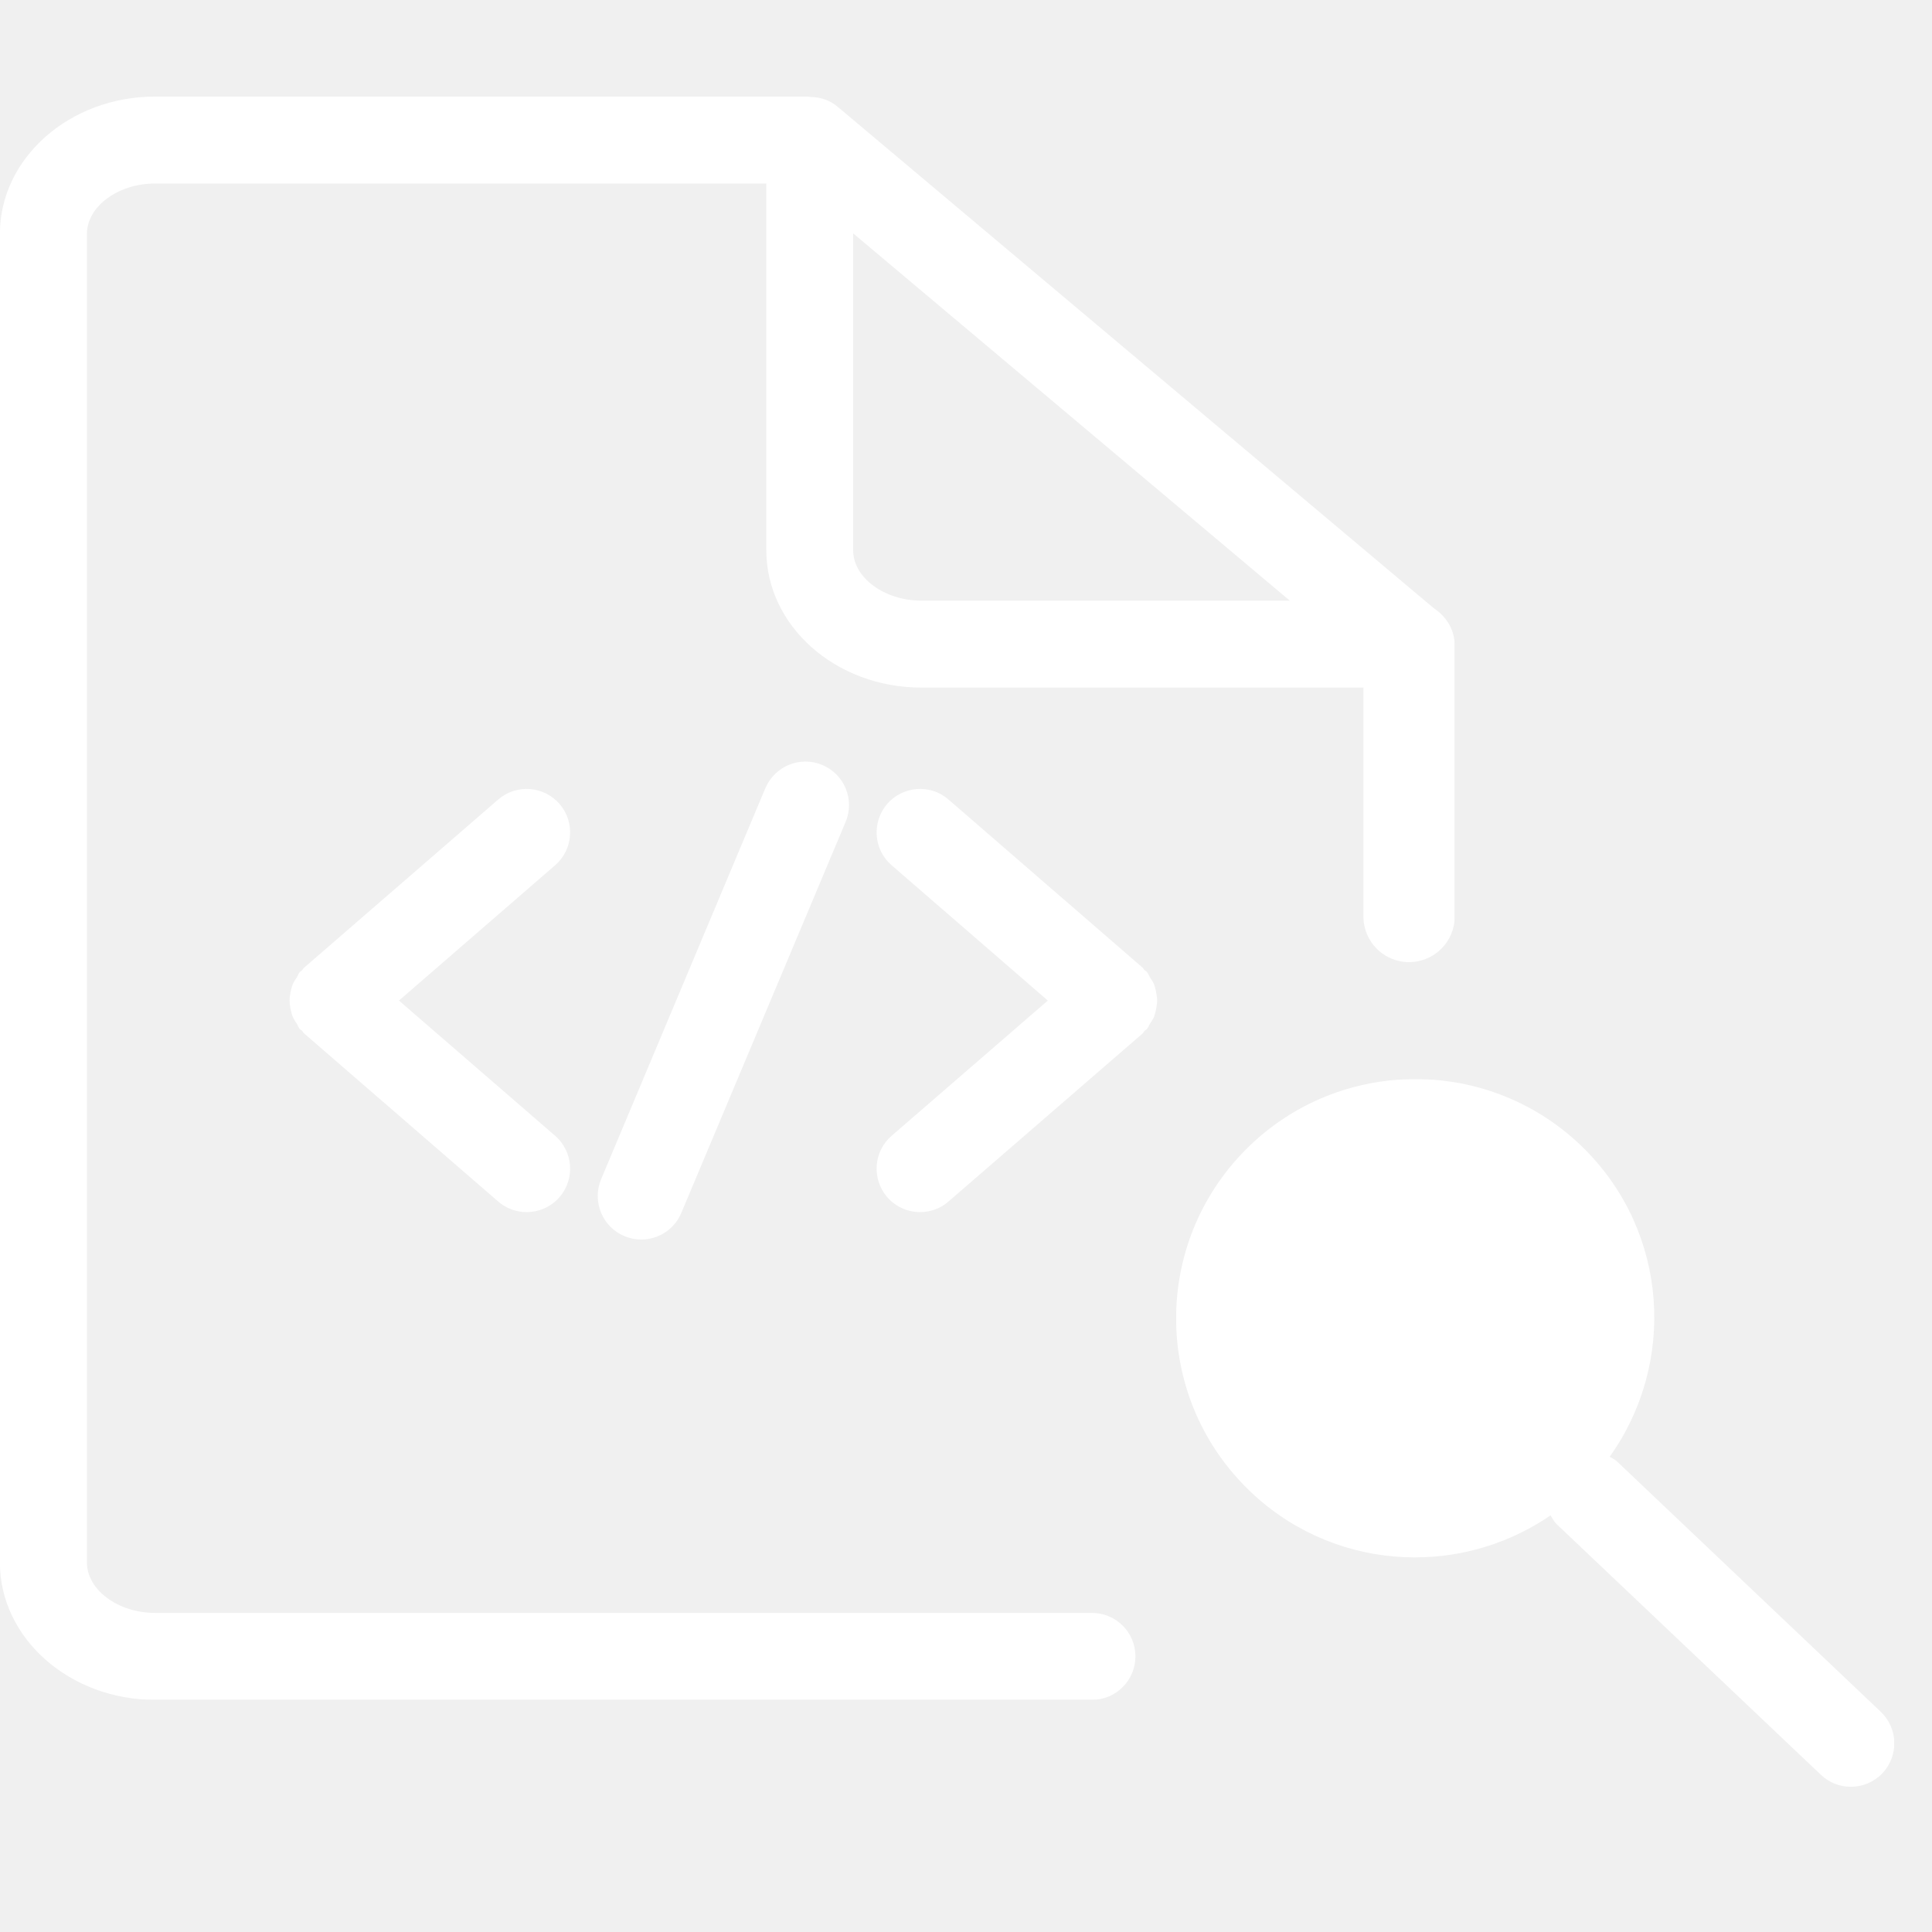
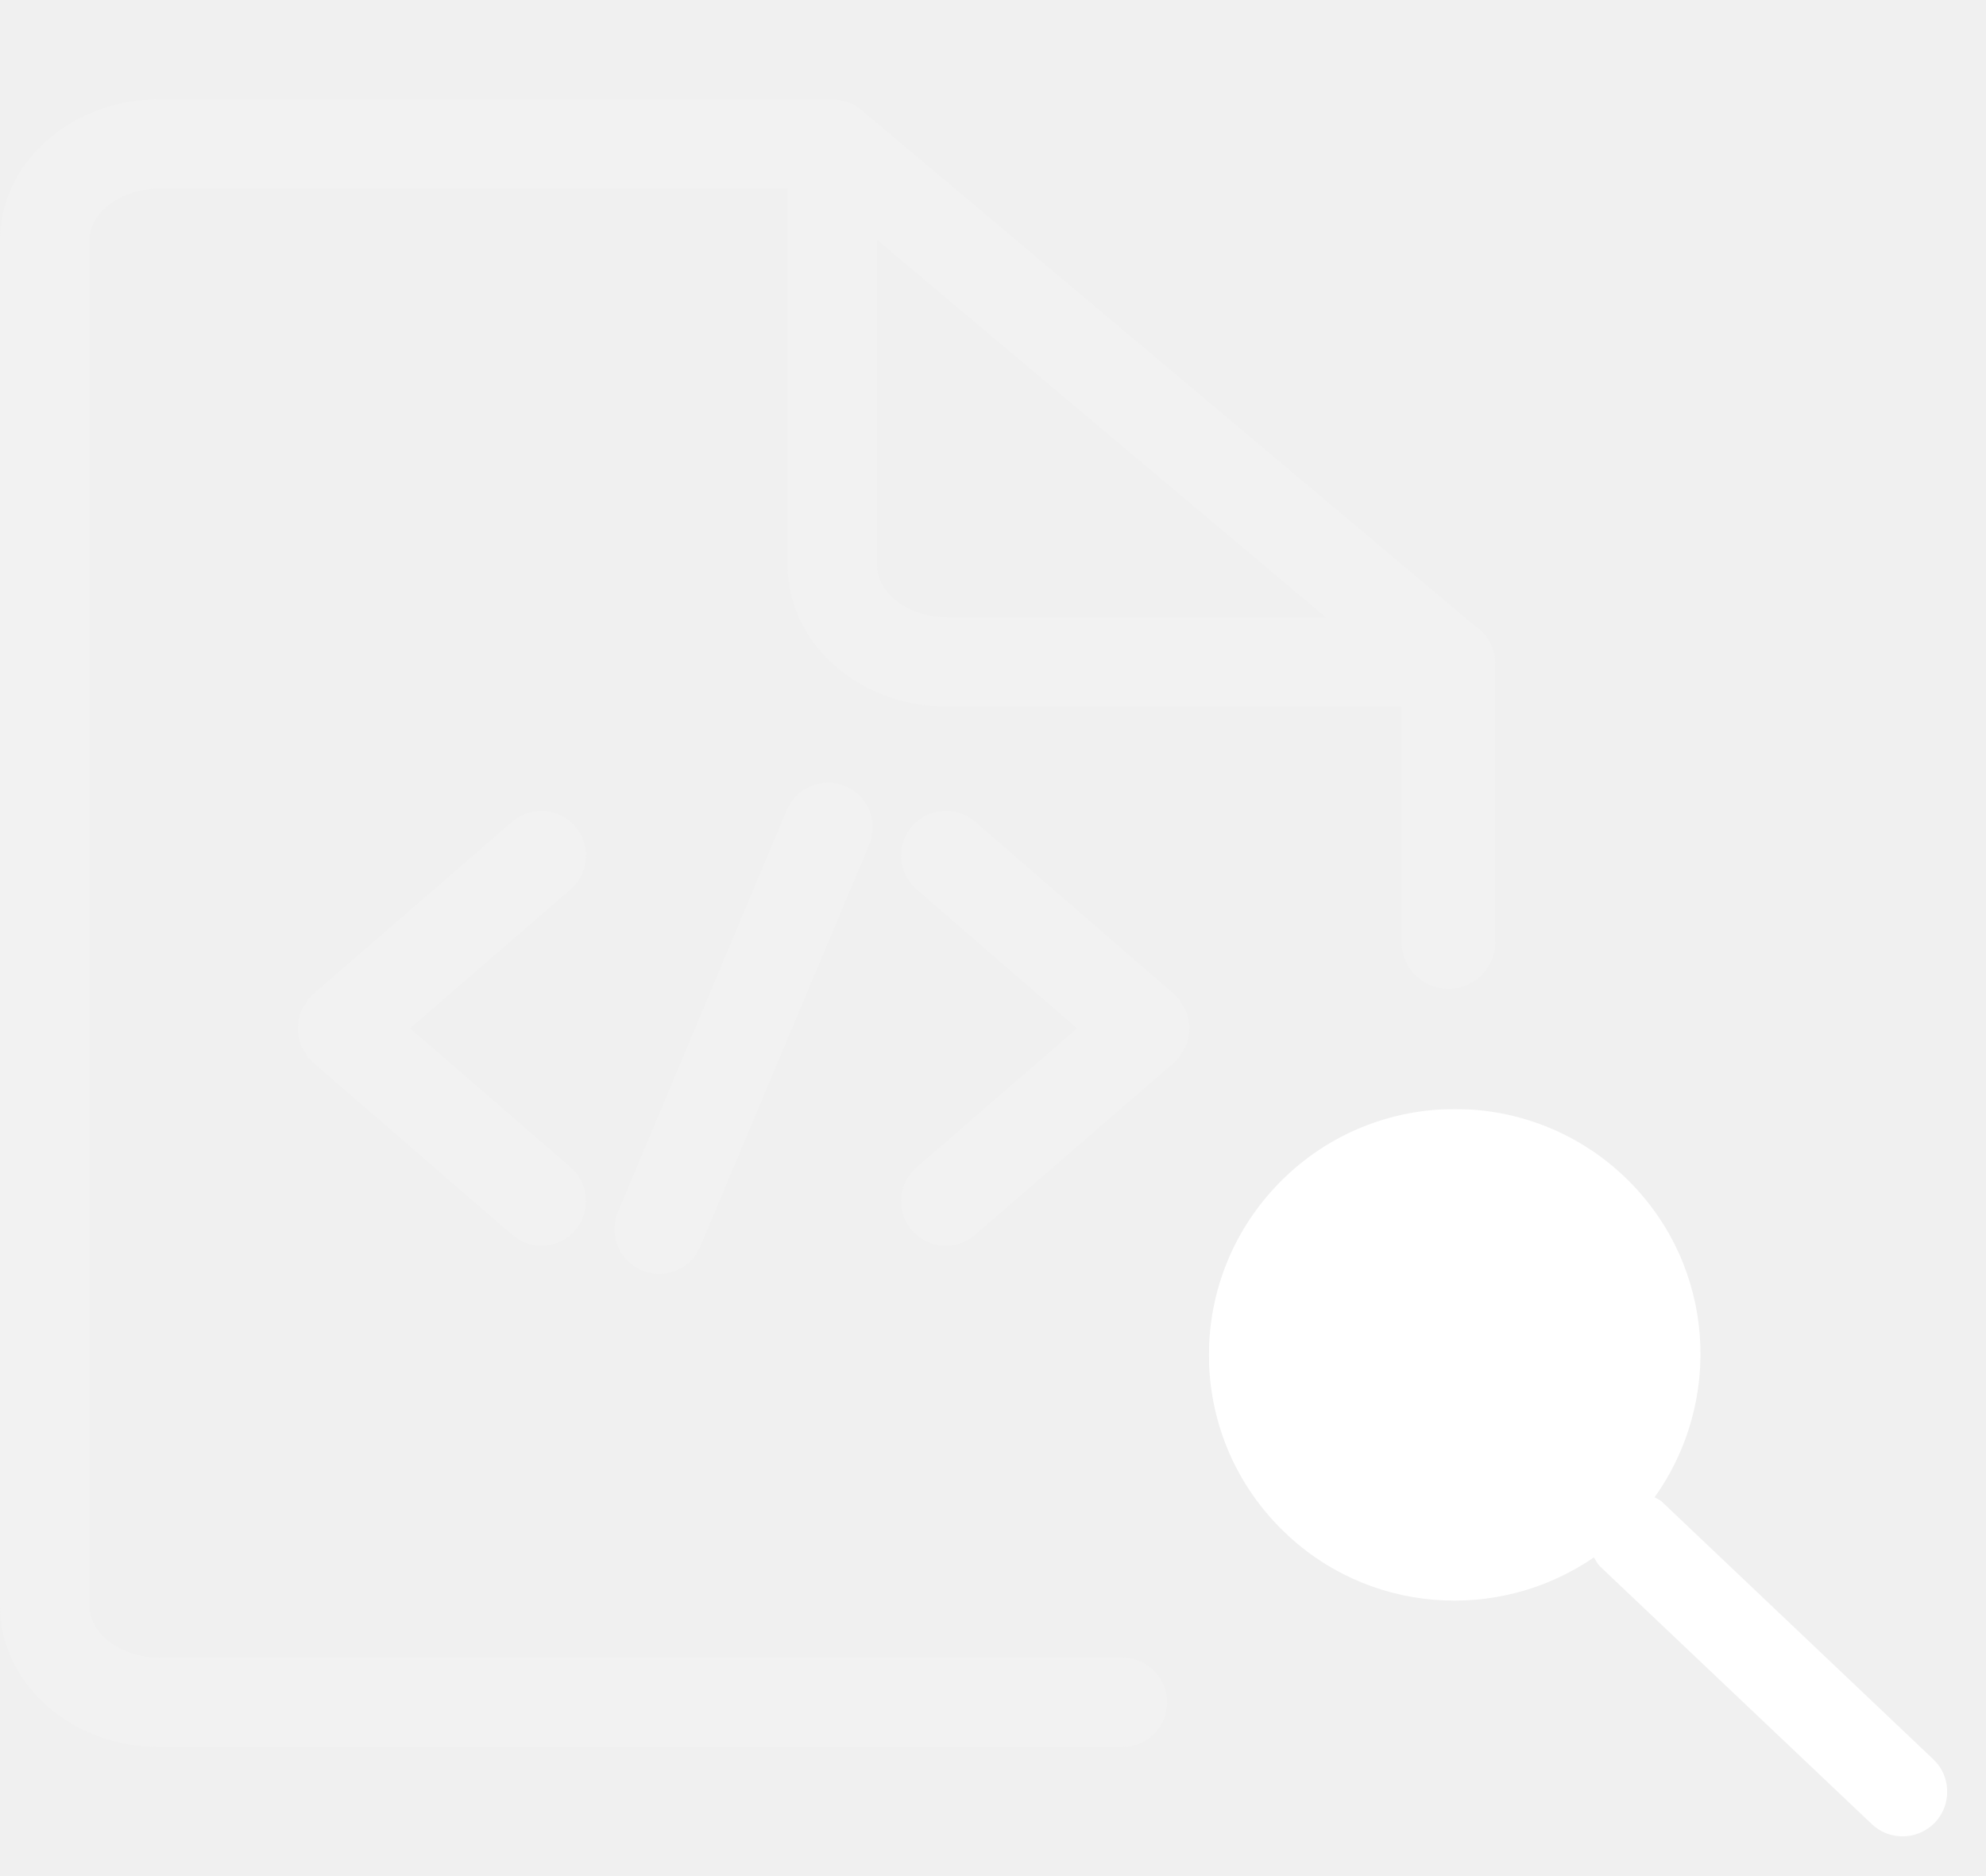
- <svg xmlns="http://www.w3.org/2000/svg" xmlns:xlink="http://www.w3.org/1999/xlink" width="20px" height="20px" viewBox="0 0 20 20" version="1.1">
+ <svg xmlns="http://www.w3.org/2000/svg" xmlns:xlink="http://www.w3.org/1999/xlink" width="18px" height="17px" viewBox="0 0 18 17" version="1.1">
  <defs>
-     <polygon id="path-1" points="0 0.503 15.059 0.503 15.059 17.1 0 17.1" />
-     <polygon id="path-3" points="0.175 0.674 7.609 0.674 7.609 8 0.175 8" />
+     <polygon id="path-1" points="0 0.453 13.553 0.453 13.553 15.39 0 15.39" />
+     <polygon id="path-3" points="0.157 0.607 6.848 0.607 6.848 7.2 0.157 7.2" />
  </defs>
-   <g id="页面-1" stroke="none" stroke-width="1" fill="none" fill-rule="evenodd">
-     <g id="画板备份-8">
-       <g id="开发者中心">
-         <g id="编组" transform="translate(0, 0.4968)">
-           <mask id="mask-2" fill="white">
-             <use xlink:href="#path-1" />
-           </mask>
-           <g id="Clip-2" />
-           <path d="M13.352,5.721 L8.832,1.919 L8.832,5.2 C8.832,5.483 9.155,5.721 9.537,5.721 L13.352,5.721 Z M15.059,6.185 L15.059,8.991 C15.059,9.251 14.848,9.463 14.585,9.463 C14.325,9.463 14.114,9.251 14.114,8.991 L14.114,6.621 L9.537,6.621 C8.652,6.621 7.933,5.984 7.933,5.2 L7.933,1.403 L1.605,1.403 C1.222,1.403 0.9,1.641 0.9,1.924 L0.9,15.679 C0.9,15.961 1.222,16.2 1.605,16.2 L11.303,16.2 C11.553,16.2 11.754,16.401 11.754,16.65 C11.754,16.898 11.553,17.1 11.303,17.1 L1.605,17.1 C0.72,17.1 -0.001,16.462 -0.001,15.679 L-0.001,1.924 C-0.001,1.14 0.72,0.503 1.605,0.503 L8.367,0.503 C8.373,0.503 8.38,0.507 8.387,0.507 C8.491,0.508 8.591,0.54 8.672,0.609 L14.841,5.798 C14.97,5.883 15.059,6.02 15.059,6.185 L15.059,6.185 Z M7.923,7.662 L6.223,11.71 C6.127,11.939 6.234,12.203 6.463,12.299 C6.521,12.323 6.58,12.335 6.638,12.335 C6.814,12.335 6.981,12.231 7.053,12.059 L8.754,8.011 C8.85,7.782 8.742,7.518 8.512,7.422 C8.284,7.326 8.021,7.433 7.923,7.662 L7.923,7.662 Z M11.947,9.694 C11.935,9.666 11.919,9.642 11.902,9.617 C11.892,9.6 11.887,9.581 11.873,9.566 C11.867,9.557 11.857,9.554 11.848,9.546 C11.839,9.538 11.836,9.528 11.829,9.521 L9.819,7.78 C9.633,7.617 9.348,7.638 9.184,7.825 C9.023,8.013 9.041,8.298 9.23,8.46 L10.847,9.861 L9.23,11.261 C9.041,11.424 9.023,11.708 9.184,11.896 C9.274,11.998 9.399,12.051 9.524,12.051 C9.629,12.051 9.735,12.015 9.819,11.941 L11.829,10.201 C11.836,10.193 11.841,10.182 11.85,10.174 C11.857,10.166 11.867,10.163 11.873,10.156 C11.887,10.14 11.892,10.121 11.902,10.105 C11.919,10.079 11.935,10.055 11.947,10.028 C11.957,10 11.963,9.973 11.969,9.945 C11.973,9.917 11.979,9.889 11.979,9.861 C11.979,9.832 11.973,9.805 11.969,9.777 C11.963,9.748 11.957,9.721 11.947,9.694 L11.947,9.694 Z M5.747,8.46 L4.13,9.861 L5.747,11.261 C5.934,11.424 5.955,11.708 5.792,11.896 C5.704,11.998 5.577,12.051 5.452,12.051 C5.348,12.051 5.242,12.015 5.157,11.941 L3.148,10.201 C3.139,10.193 3.135,10.182 3.127,10.174 C3.12,10.166 3.11,10.163 3.103,10.156 C3.09,10.14 3.084,10.121 3.075,10.105 C3.058,10.079 3.041,10.055 3.03,10.028 C3.019,10 3.014,9.973 3.007,9.945 C3.002,9.917 2.998,9.889 2.998,9.861 C2.998,9.832 3.002,9.805 3.007,9.776 C3.014,9.748 3.019,9.721 3.03,9.694 C3.041,9.666 3.058,9.642 3.075,9.617 C3.084,9.6 3.09,9.581 3.103,9.566 C3.111,9.557 3.122,9.554 3.128,9.546 C3.136,9.538 3.139,9.528 3.148,9.521 L5.157,7.78 C5.345,7.617 5.628,7.638 5.792,7.825 C5.955,8.013 5.934,8.298 5.747,8.46 L5.747,8.46 Z" id="Fill-1" fill="#FFFFFF" mask="url(#mask-2)" />
-         </g>
-         <g id="编组" transform="translate(12, 10.4968)">
-           <mask id="mask-4" fill="white">
-             <use xlink:href="#path-3" />
-           </mask>
-           <g id="Clip-4" />
-           <path d="M7.469,7.223 L4.736,4.629 C4.714,4.609 4.688,4.599 4.663,4.584 C5.354,3.617 5.272,2.267 4.404,1.399 C3.437,0.432 1.867,0.432 0.901,1.399 C-0.067,2.367 -0.067,3.935 0.901,4.902 C1.758,5.76 3.086,5.853 4.051,5.19 C4.072,5.222 4.087,5.255 4.115,5.282 L6.85,7.876 C6.937,7.959 7.048,8 7.159,8 C7.279,8 7.398,7.952 7.487,7.86 C7.657,7.679 7.65,7.394 7.469,7.223" id="Fill-3" fill="#FFFFFF" mask="url(#mask-4)" />
-         </g>
+   <g id="f" stroke="none" stroke-width="1" fill="none" fill-rule="evenodd">
+     <g id="开发者中心">
+       <g id="编组" transform="translate(0, 0.44712)">
+         <mask id="mask-2" fill="white">
+           <use xlink:href="#path-1" />
+         </mask>
+         <g id="Clip-2" />
+         <path d="M12.017,5.149 L7.949,1.727 L7.949,4.68 C7.949,4.935 8.24,5.149 8.584,5.149 L12.017,5.149 Z M13.553,5.567 L13.553,8.092 C13.553,8.326 13.363,8.517 13.127,8.517 C12.893,8.517 12.703,8.326 12.703,8.092 L12.703,5.959 L8.584,5.959 C7.787,5.959 7.139,5.386 7.139,4.68 L7.139,1.263 L1.444,1.263 C1.1,1.263 0.81,1.477 0.81,1.732 L0.81,14.111 C0.81,14.365 1.1,14.58 1.444,14.58 L10.173,14.58 C10.397,14.58 10.578,14.761 10.578,14.985 C10.578,15.208 10.397,15.39 10.173,15.39 L1.444,15.39 C0.648,15.39 -0,14.816 -0,14.111 L-0,1.732 C-0,1.026 0.648,0.453 1.444,0.453 L7.53,0.453 C7.536,0.453 7.542,0.457 7.549,0.457 C7.641,0.457 7.732,0.486 7.805,0.548 L13.357,5.218 C13.473,5.295 13.553,5.418 13.553,5.567 L13.553,5.567 Z M7.131,6.896 L5.601,10.539 C5.514,10.745 5.611,10.983 5.817,11.069 C5.868,11.091 5.922,11.102 5.974,11.102 C6.132,11.102 6.282,11.008 6.347,10.853 L7.878,7.21 C7.965,7.004 7.868,6.766 7.661,6.68 C7.456,6.594 7.218,6.69 7.131,6.896 L7.131,6.896 Z M10.752,8.725 C10.742,8.7 10.728,8.678 10.712,8.656 C10.702,8.64 10.699,8.623 10.686,8.61 C10.68,8.602 10.671,8.599 10.664,8.592 C10.656,8.584 10.653,8.575 10.646,8.569 L8.838,7.002 C8.669,6.856 8.413,6.874 8.266,7.043 C8.12,7.212 8.137,7.468 8.307,7.614 L9.762,8.875 L8.307,10.135 C8.137,10.282 8.12,10.537 8.266,10.707 C8.346,10.798 8.46,10.846 8.572,10.846 C8.666,10.846 8.761,10.814 8.838,10.747 L10.646,9.181 C10.653,9.174 10.656,9.164 10.665,9.157 C10.671,9.15 10.681,9.147 10.686,9.141 C10.699,9.126 10.702,9.109 10.712,9.095 C10.728,9.071 10.742,9.05 10.752,9.025 C10.761,9 10.766,8.976 10.772,8.951 C10.776,8.926 10.781,8.9 10.781,8.875 C10.781,8.849 10.776,8.825 10.772,8.8 C10.766,8.773 10.761,8.749 10.752,8.725 L10.752,8.725 Z M5.172,7.614 L3.717,8.875 L5.172,10.135 C5.341,10.282 5.36,10.537 5.212,10.707 C5.133,10.798 5.02,10.846 4.907,10.846 C4.813,10.846 4.718,10.814 4.642,10.747 L2.834,9.181 C2.826,9.174 2.822,9.164 2.814,9.157 C2.808,9.15 2.799,9.147 2.792,9.141 C2.781,9.126 2.776,9.109 2.767,9.095 C2.752,9.071 2.736,9.05 2.727,9.025 C2.718,9 2.712,8.976 2.707,8.951 C2.702,8.926 2.699,8.9 2.699,8.875 C2.699,8.849 2.702,8.825 2.707,8.799 C2.712,8.773 2.718,8.749 2.727,8.725 C2.736,8.7 2.752,8.678 2.767,8.656 C2.776,8.64 2.781,8.623 2.792,8.61 C2.799,8.602 2.809,8.599 2.816,8.592 C2.823,8.584 2.826,8.575 2.834,8.569 L4.642,7.002 C4.81,6.856 5.066,6.874 5.212,7.043 C5.36,7.212 5.341,7.468 5.172,7.614 L5.172,7.614 Z" id="Fill-1" fill="#F2F2F2" mask="url(#mask-2)" />
+       </g>
+       <g id="编组" transform="translate(10.8, 9.44712)">
+         <mask id="mask-4" fill="white">
+           <use xlink:href="#path-3" />
+         </mask>
+         <g id="Clip-4" />
+         <path d="M6.722,6.501 L4.262,4.166 C4.242,4.148 4.219,4.139 4.196,4.126 C4.818,3.256 4.745,2.041 3.963,1.259 C3.093,0.389 1.68,0.389 0.811,1.259 C-0.061,2.131 -0.061,3.542 0.811,4.412 C1.582,5.184 2.777,5.268 3.646,4.671 C3.665,4.7 3.678,4.73 3.703,4.754 L6.165,7.089 C6.243,7.163 6.343,7.2 6.443,7.2 C6.551,7.2 6.658,7.157 6.738,7.074 C6.891,6.911 6.885,6.655 6.722,6.501" id="Fill-3" fill="#FFFFFF" mask="url(#mask-4)" />
      </g>
    </g>
  </g>
</svg>
